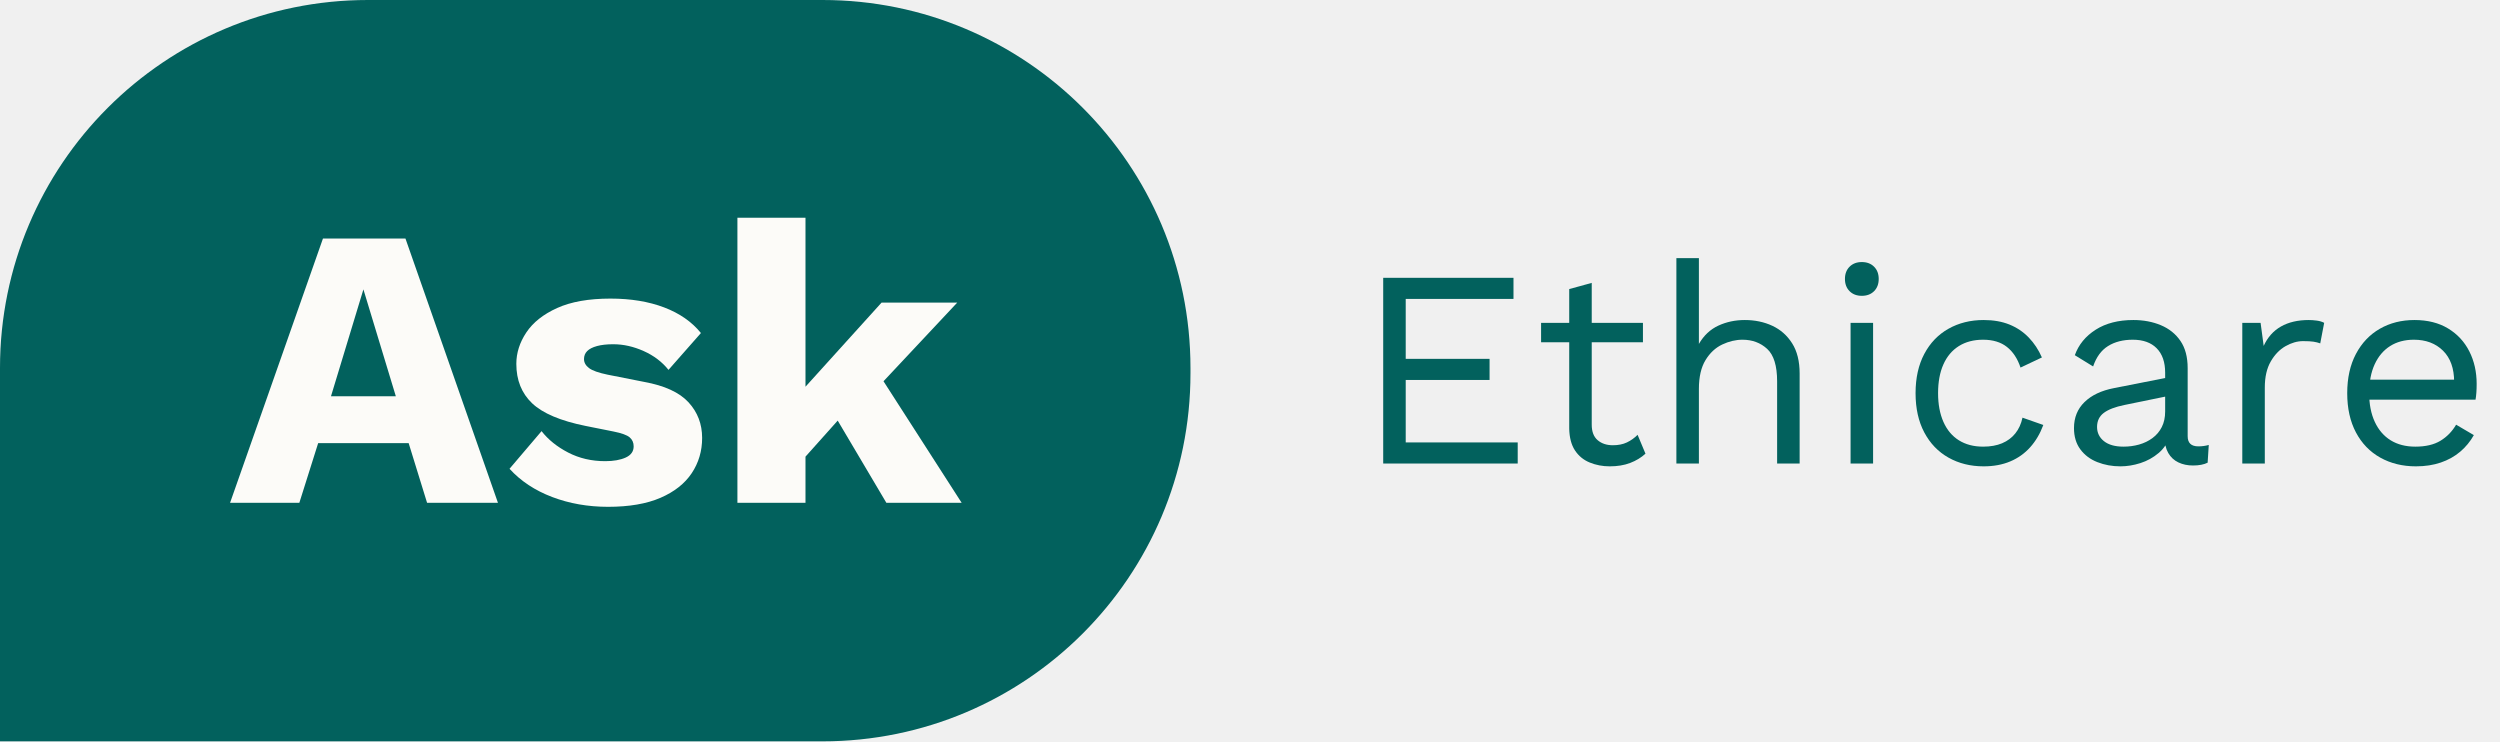
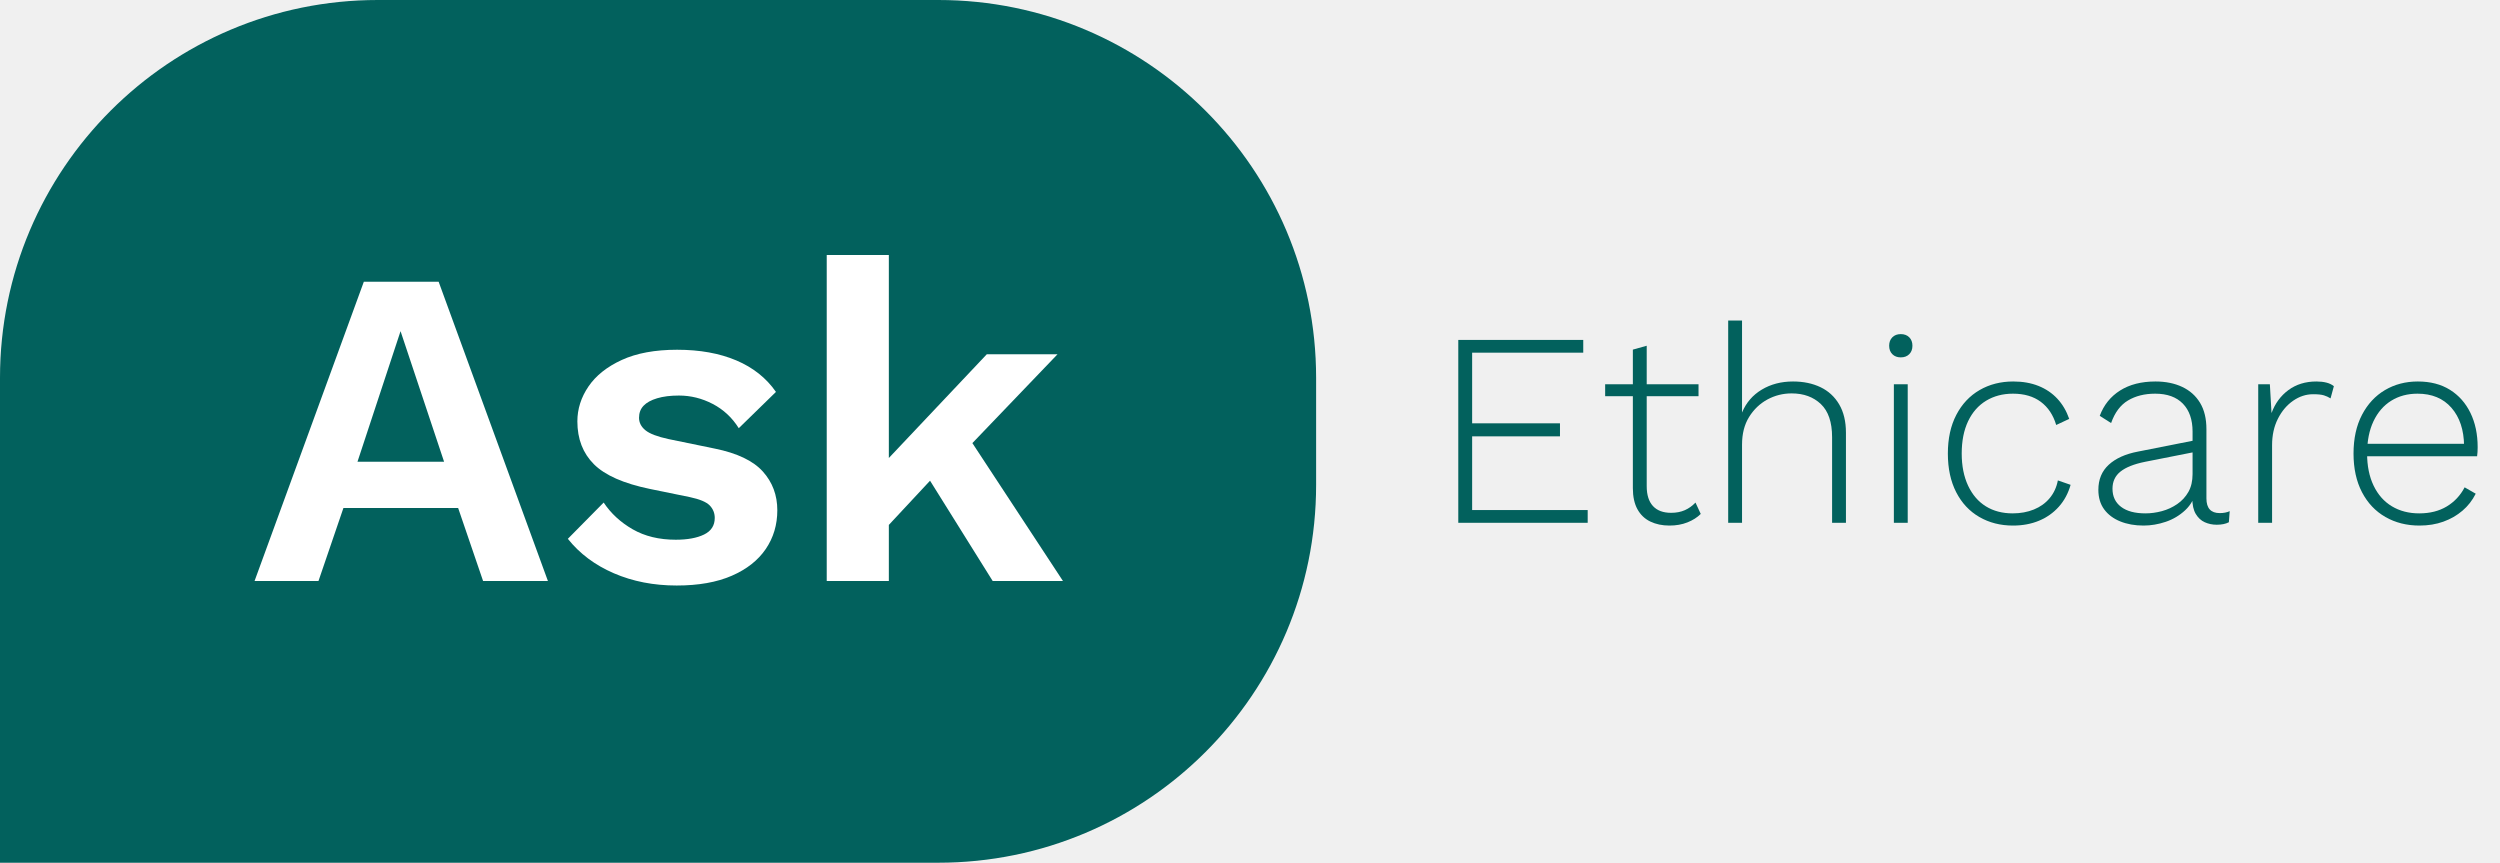
- <svg xmlns="http://www.w3.org/2000/svg" viewBox="0 0 462 137" width="462" height="137" role="img" aria-label="Ask Ethicare">
-   <path d="M 68 0 H 152 A 68 68 0 0 1 220 68 V 69 A 68 68 0 0 1 152 137 H 0 V 68 A 68 68 0 0 1 68 0 Z" fill="#02615D" />
-   <g fill="#FCFBF8">
-     <path transform="translate(42.22 92.92) scale(0.074 -0.074)" d="M673 0H496L450 149H224L177 0H4L236 660H442ZM256 266H418L337 533Z" />
-     <path transform="translate(92.31 92.92) scale(0.074 -0.074)" d="M271 -10Q196 -10 131.5 14.5Q67 39 25 85L105 179Q130 147 171.5 125.5Q213 104 264 104Q295 104 315.0 113.0Q335 122 335 141Q335 155 325.0 163.5Q315 172 285 178L215 192Q121 211 81.5 248.5Q42 286 42 347Q42 388 67.0 425.5Q92 463 144.0 486.5Q196 510 277 510Q353 510 411.0 488.0Q469 466 503 424L422 332Q398 362 360.0 379.0Q322 396 284 396Q260 396 243.5 391.5Q227 387 219.0 379.0Q211 371 211 359Q211 346 223.5 336.5Q236 327 270 320L361 302Q438 288 472.0 251.0Q506 214 506 162Q506 113 480.0 74.0Q454 35 402.0 12.5Q350 -10 271 -10Z" />
-     <path transform="translate(131.76 92.92) scale(0.074 -0.074)" d="M610 500 370 244 338 235 195 75 194 249 421 500ZM231 712V0H61V712ZM396 350 621 0H433L285 250Z" />
+ <svg xmlns="http://www.w3.org/2000/svg" viewBox="0 0 397 137" width="397" height="137" role="img">
+   <path d="M 60 0 H 149 A 60 60 0 0 1 209 60 V 77 A 60 60 0 0 1 149 137 H 0 V 60 A 60 60 0 0 1 60 0 Z" fill="#02615D" />
+   <g fill="#FFFFFF">
+     <path transform="translate(39.56 92.26) scale(0.072 -0.072)" d="M659 0H516L461 161H208L153 0H12L253 660H418ZM239 263H430L334 551Z" />
+     <path transform="translate(87.87 92.26) scale(0.072 -0.072)" d="M272 -10Q196 -10 133.5 17.0Q71 44 32 93L111 173Q135 137 175.0 114.0Q215 91 270 91Q309 91 332.5 102.5Q356 114 356 139Q356 155 345.0 166.5Q334 178 301 185L213 203Q126 221 89.5 257.5Q53 294 53 352Q53 393 77.5 429.0Q102 465 151.0 487.5Q200 510 273 510Q348 510 403.5 486.5Q459 463 491 417L409 337Q387 372 351.5 390.5Q316 409 277 409Q249 409 229.0 403.0Q209 397 199.0 386.5Q189 376 189 360Q189 344 203.0 332.5Q217 321 254 313L356 292Q430 277 462.0 241.5Q494 206 494 156Q494 108 468.5 70.5Q443 33 393.5 11.5Q344 -10 272 -10Z" />
+     <path transform="translate(126.10 92.26) scale(0.072 -0.072)" d="M581 500 350 259 323 246 173 85 171 231 425 500ZM209 719V0H72V719ZM369 341 593 0H438L275 261Z" />
  </g>
  <g fill="#02615D">
-     <path transform="translate(250.00 85.66) scale(0.052 -0.052)" d="M108 0V660H571V585H188V372H486V297H188V75H586V0Z" />
-     <path transform="translate(283.18 85.66) scale(0.052 -0.052)" d="M211 642V138Q211 101 232.0 83.0Q253 65 286 65Q315 65 336.0 75.0Q357 85 374 102L402 35Q379 14 347.5 2.0Q316 -10 275 -10Q237 -10 204.0 3.5Q171 17 151.5 46.5Q132 76 131 124V620ZM393 500V431H31V500Z" />
-     <path transform="translate(304.96 85.66) scale(0.052 -0.052)" d="M93 0V730H173V425Q199 470 242.0 490.0Q285 510 336 510Q390 510 434.0 489.5Q478 469 504.5 427.0Q531 385 531 320V0H451V292Q451 375 415.5 407.5Q380 440 328 440Q292 440 256.0 423.0Q220 406 196.5 367.5Q173 329 173 265V0Z" />
-     <path transform="translate(337.15 85.66) scale(0.052 -0.052)" d="M133 596Q106 596 89.5 612.5Q73 629 73 656Q73 683 89.5 699.5Q106 716 133 716Q160 716 176.5 699.5Q193 683 193 656Q193 629 176.5 612.5Q160 596 133 596ZM173 500V0H93V500Z" />
-     <path transform="translate(350.98 85.66) scale(0.052 -0.052)" d="M300 510Q352 510 391.5 494.0Q431 478 460.0 448.0Q489 418 507 377L431 341Q415 389 382.5 414.5Q350 440 298 440Q248 440 212.0 417.5Q176 395 157.0 352.5Q138 310 138 250Q138 191 157.0 148.0Q176 105 212.0 82.5Q248 60 298 60Q337 60 365.5 72.0Q394 84 412.5 107.0Q431 130 438 163L512 137Q495 91 465.5 58.0Q436 25 394.5 7.5Q353 -10 300 -10Q230 -10 175.0 21.0Q120 52 89.0 110.5Q58 169 58 250Q58 331 89.0 389.5Q120 448 175.0 479.0Q230 510 300 510Z" />
-     <path transform="translate(380.10 85.66) scale(0.052 -0.052)" d="M385 323Q385 379 355.0 409.5Q325 440 270 440Q218 440 182.0 417.5Q146 395 129 345L64 385Q84 441 138.0 475.5Q192 510 272 510Q326 510 370.0 491.5Q414 473 439.5 435.5Q465 398 465 339V97Q465 61 503 61Q522 61 540 66L536 3Q516 -7 484 -7Q455 -7 432.0 4.0Q409 15 396.0 37.5Q383 60 383 94V104L403 101Q391 62 362.0 37.5Q333 13 297.0 1.5Q261 -10 226 -10Q182 -10 144.0 5.0Q106 20 83.5 50.5Q61 81 61 126Q61 182 98.5 218.5Q136 255 203 268L401 307V241L240 208Q191 198 167.0 180.0Q143 162 143 130Q143 99 167.5 79.5Q192 60 237 60Q266 60 292.5 67.5Q319 75 340.0 90.5Q361 106 373.0 129.5Q385 153 385 185Z" />
-     <path transform="translate(409.54 85.66) scale(0.052 -0.052)" d="M93 0V500H158L169 418Q190 464 230.5 487.0Q271 510 329 510Q342 510 357.5 508.0Q373 506 384 500L370 427Q359 431 346.0 433.0Q333 435 309 435Q278 435 246.5 417.0Q215 399 194.0 362.5Q173 326 173 270V0Z" />
-     <path transform="translate(430.75 85.66) scale(0.052 -0.052)" d="M302 -10Q231 -10 175.5 21.0Q120 52 89.0 110.5Q58 169 58 250Q58 331 89.0 389.5Q120 448 174.0 479.0Q228 510 297 510Q367 510 416.5 480.0Q466 450 492.0 398.5Q518 347 518 283Q518 266 517.0 252.0Q516 238 514 227H110V298H479L438 290Q438 362 398.5 401.0Q359 440 295 440Q246 440 210.5 417.5Q175 395 155.5 352.5Q136 310 136 250Q136 191 156.0 148.0Q176 105 212.5 82.5Q249 60 300 60Q355 60 389.5 81.0Q424 102 445 138L508 101Q489 67 459.5 42.0Q430 17 390.5 3.5Q351 -10 302 -10Z" />
+     <path transform="translate(227.00 83.02) scale(0.044 -0.044)" d="M104 0V660H555V614H154V359H471V312H154V46H571V0Z" />
+     <path transform="translate(253.93 83.02) scale(0.044 -0.044)" d="M172 639V132Q172 85 194.5 60.5Q217 36 260 36Q288 36 309.5 45.5Q331 55 348 73L367 32Q348 13 319.0 1.5Q290 -10 254 -10Q215 -10 185.0 4.5Q155 19 138.5 49.0Q122 79 122 125V625ZM359 500V457H22V500Z" />
+     <path transform="translate(270.52 83.02) scale(0.044 -0.044)" d="M89 0V730H139V398Q161 451 210.0 480.5Q259 510 323 510Q379 510 422.0 489.5Q465 469 489.5 427.5Q514 386 514 325V0H464V309Q464 390 423.5 428.5Q383 467 318 467Q271 467 230.5 445.0Q190 423 164.5 382.0Q139 341 139 282V0Z" />
+     <path transform="translate(296.83 83.02) scale(0.044 -0.044)" d="M114 597Q95 597 83.5 608.5Q72 620 72 639Q72 658 83.5 669.5Q95 681 114 681Q133 681 144.5 669.5Q156 658 156 639Q156 620 144.5 608.5Q133 597 114 597ZM139 500V0H89V500Z" />
+     <path transform="translate(306.90 83.02) scale(0.044 -0.044)" d="M291 510Q342 510 382.0 494.0Q422 478 450.0 448.0Q478 418 493 375L446 353Q430 407 390.5 436.5Q351 466 290 466Q235 466 193.0 440.5Q151 415 128.0 366.5Q105 318 105 250Q105 183 128.0 134.0Q151 85 192.0 59.5Q233 34 289 34Q331 34 365.5 48.0Q400 62 422.5 89.0Q445 116 452 153L498 137Q485 91 455.5 58.0Q426 25 384.0 7.5Q342 -10 290 -10Q222 -10 168.5 21.0Q115 52 85.0 110.5Q55 169 55 250Q55 331 85.5 389.5Q116 448 169.5 479.0Q223 510 291 510Z" />
+     <path transform="translate(330.80 83.02) scale(0.044 -0.044)" d="M395 329Q395 394 360.0 430.0Q325 466 260 466Q203 466 162.0 441.5Q121 417 101 360L60 386Q82 445 133.5 477.5Q185 510 261 510Q316 510 357.5 490.5Q399 471 422.0 433.0Q445 395 445 338V88Q445 35 493 35Q514 35 529 42L526 2Q509 -7 482 -7Q459 -7 439.0 2.0Q419 11 406.5 32.0Q394 53 394 89V116L408 117Q399 74 368.5 45.5Q338 17 298.0 3.5Q258 -10 218 -10Q171 -10 134.0 5.0Q97 20 76.0 48.5Q55 77 55 119Q55 175 92.5 209.5Q130 244 198 257L405 298V256L223 220Q164 208 135.0 185.0Q106 162 106 123Q106 81 137.0 57.5Q168 34 225 34Q254 34 284.0 42.0Q314 50 339.5 67.5Q365 85 380.0 111.5Q395 138 395 176Z" />
+     <path transform="translate(354.69 83.02) scale(0.044 -0.044)" d="M89 0V500H131L137 396Q156 448 198.0 479.0Q240 510 299 510Q319 510 335.0 506.0Q351 502 362 493L350 449Q339 456 326.0 460.0Q313 464 287 464Q249 464 215.0 440.5Q181 417 160.0 375.5Q139 334 139 280V0Z" />
+     <path transform="translate(371.32 83.02) scale(0.044 -0.044)" d="M293 -10Q224 -10 170.0 21.0Q116 52 85.5 110.5Q55 169 55 250Q55 331 85.5 389.5Q116 448 168.5 479.0Q221 510 287 510Q355 510 403.0 480.0Q451 450 477.0 396.5Q503 343 503 273Q503 264 502.5 255.5Q502 247 501 240H86V285H479L454 278Q453 364 408.5 415.0Q364 466 286 466Q232 466 191.0 440.5Q150 415 127.0 366.5Q104 318 104 250Q104 183 127.5 134.0Q151 85 193.5 59.5Q236 34 292 34Q350 34 391.5 59.0Q433 84 456 128L496 105Q478 69 448.0 43.5Q418 18 379.0 4.0Q340 -10 293 -10Z" />
  </g>
</svg>
